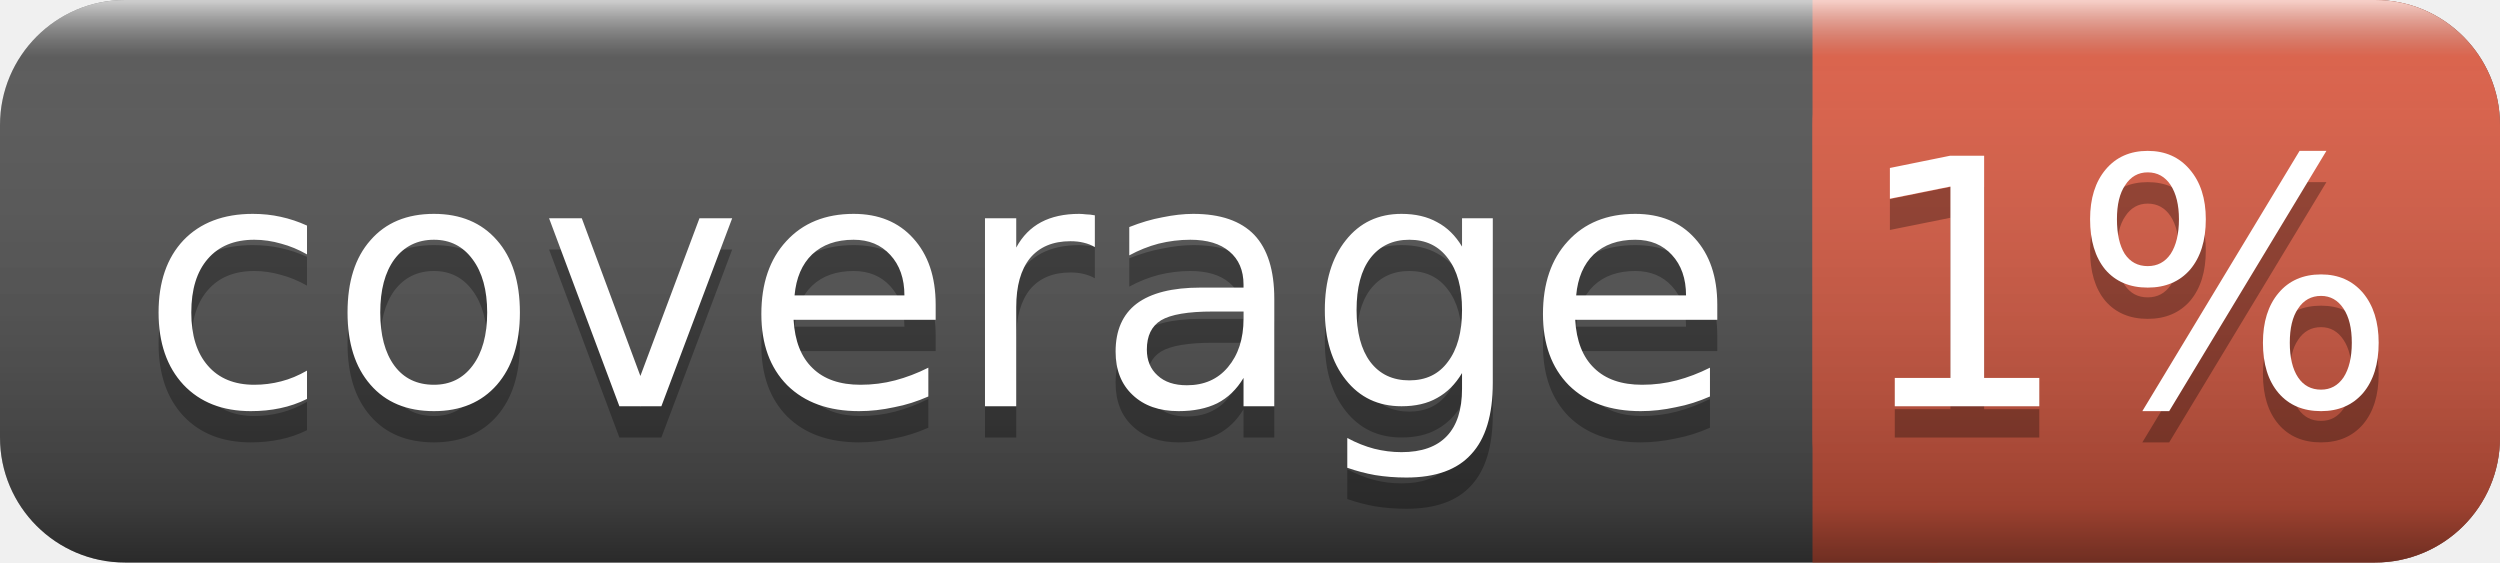
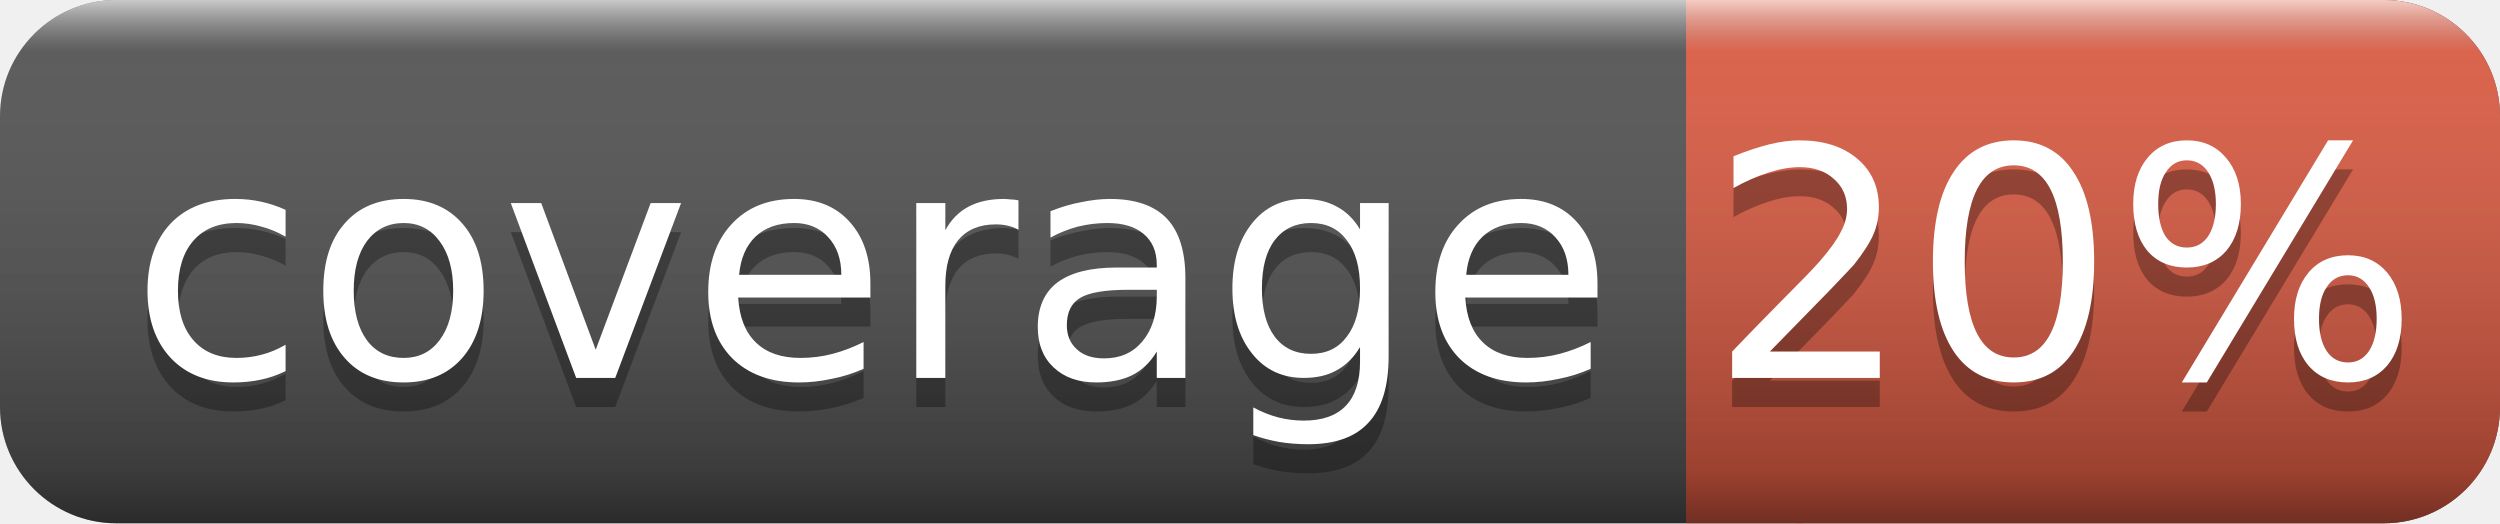
- <svg xmlns="http://www.w3.org/2000/svg" width="80" height="18">
+ <svg xmlns="http://www.w3.org/2000/svg" width="86" height="18">
  <linearGradient id="smooth" x2="0" y2="100%">
    <stop offset="0" stop-color="#fff" stop-opacity=".7" />
    <stop offset=".1" stop-color="#aaa" stop-opacity=".1" />
    <stop offset=".9" stop-color="#000" stop-opacity=".3" />
    <stop offset="1" stop-color="#000" stop-opacity=".5" />
  </linearGradient>
-   <rect rx="4" width="80" height="18" fill="#555" />
-   <rect rx="4" x="58" width="22" height="18" fill="#e05d44" />
+   <rect rx="4" width="86" height="18" fill="#555" />
+   <rect rx="4" x="58" width="28" height="18" fill="#e05d44" />
  <rect x="58" width="4" height="18" fill="#e05d44" />
-   <rect rx="4" width="80" height="18" fill="url(#smooth)" />
+   <rect rx="4" width="86" height="18" fill="url(#smooth)" />
  <g fill="#fff" text-anchor="middle" font-family="DejaVu Sans,Verdana,Geneva,sans-serif" font-size="11">
    <text x="30" y="14" fill="#010101" fill-opacity=".3">coverage</text>
    <text x="30" y="13">coverage</text>
-     <text x="68" y="14" fill="#010101" fill-opacity=".3">1%</text>
-     <text x="68" y="13">1%</text>
+     <text x="71" y="14" fill="#010101" fill-opacity=".3">20%</text>
+     <text x="71" y="13">20%</text>
  </g>
</svg>
